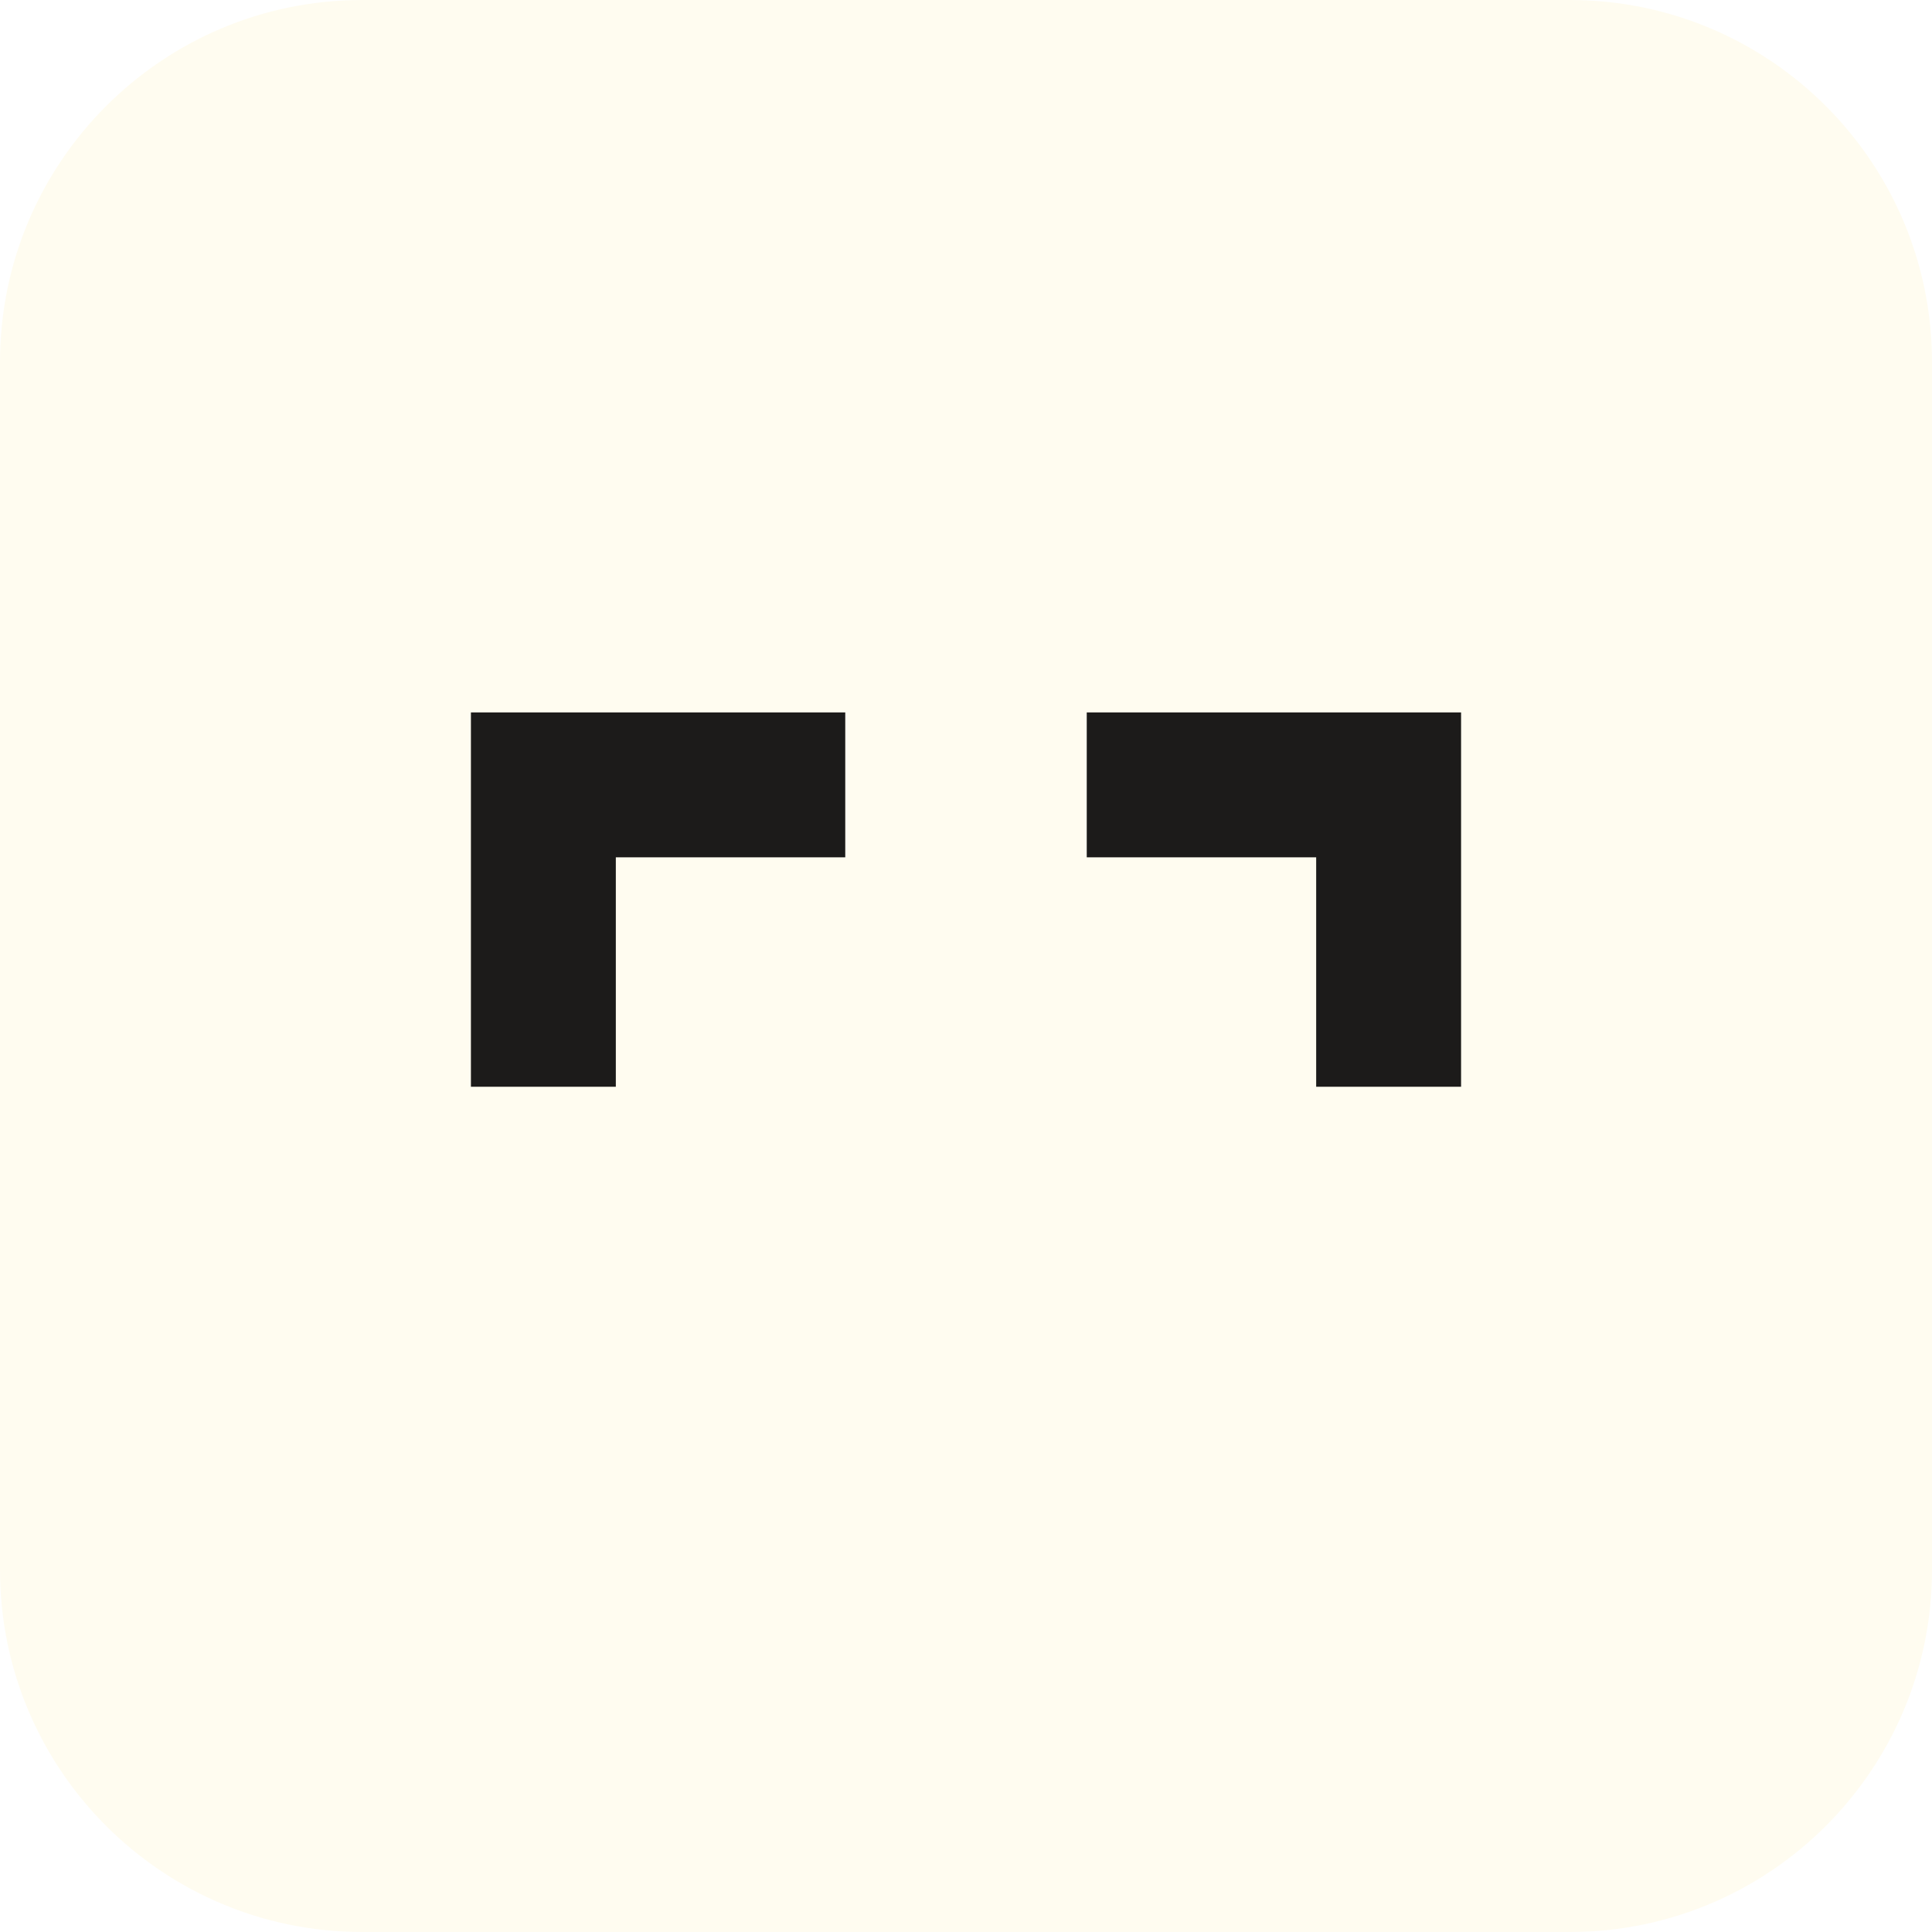
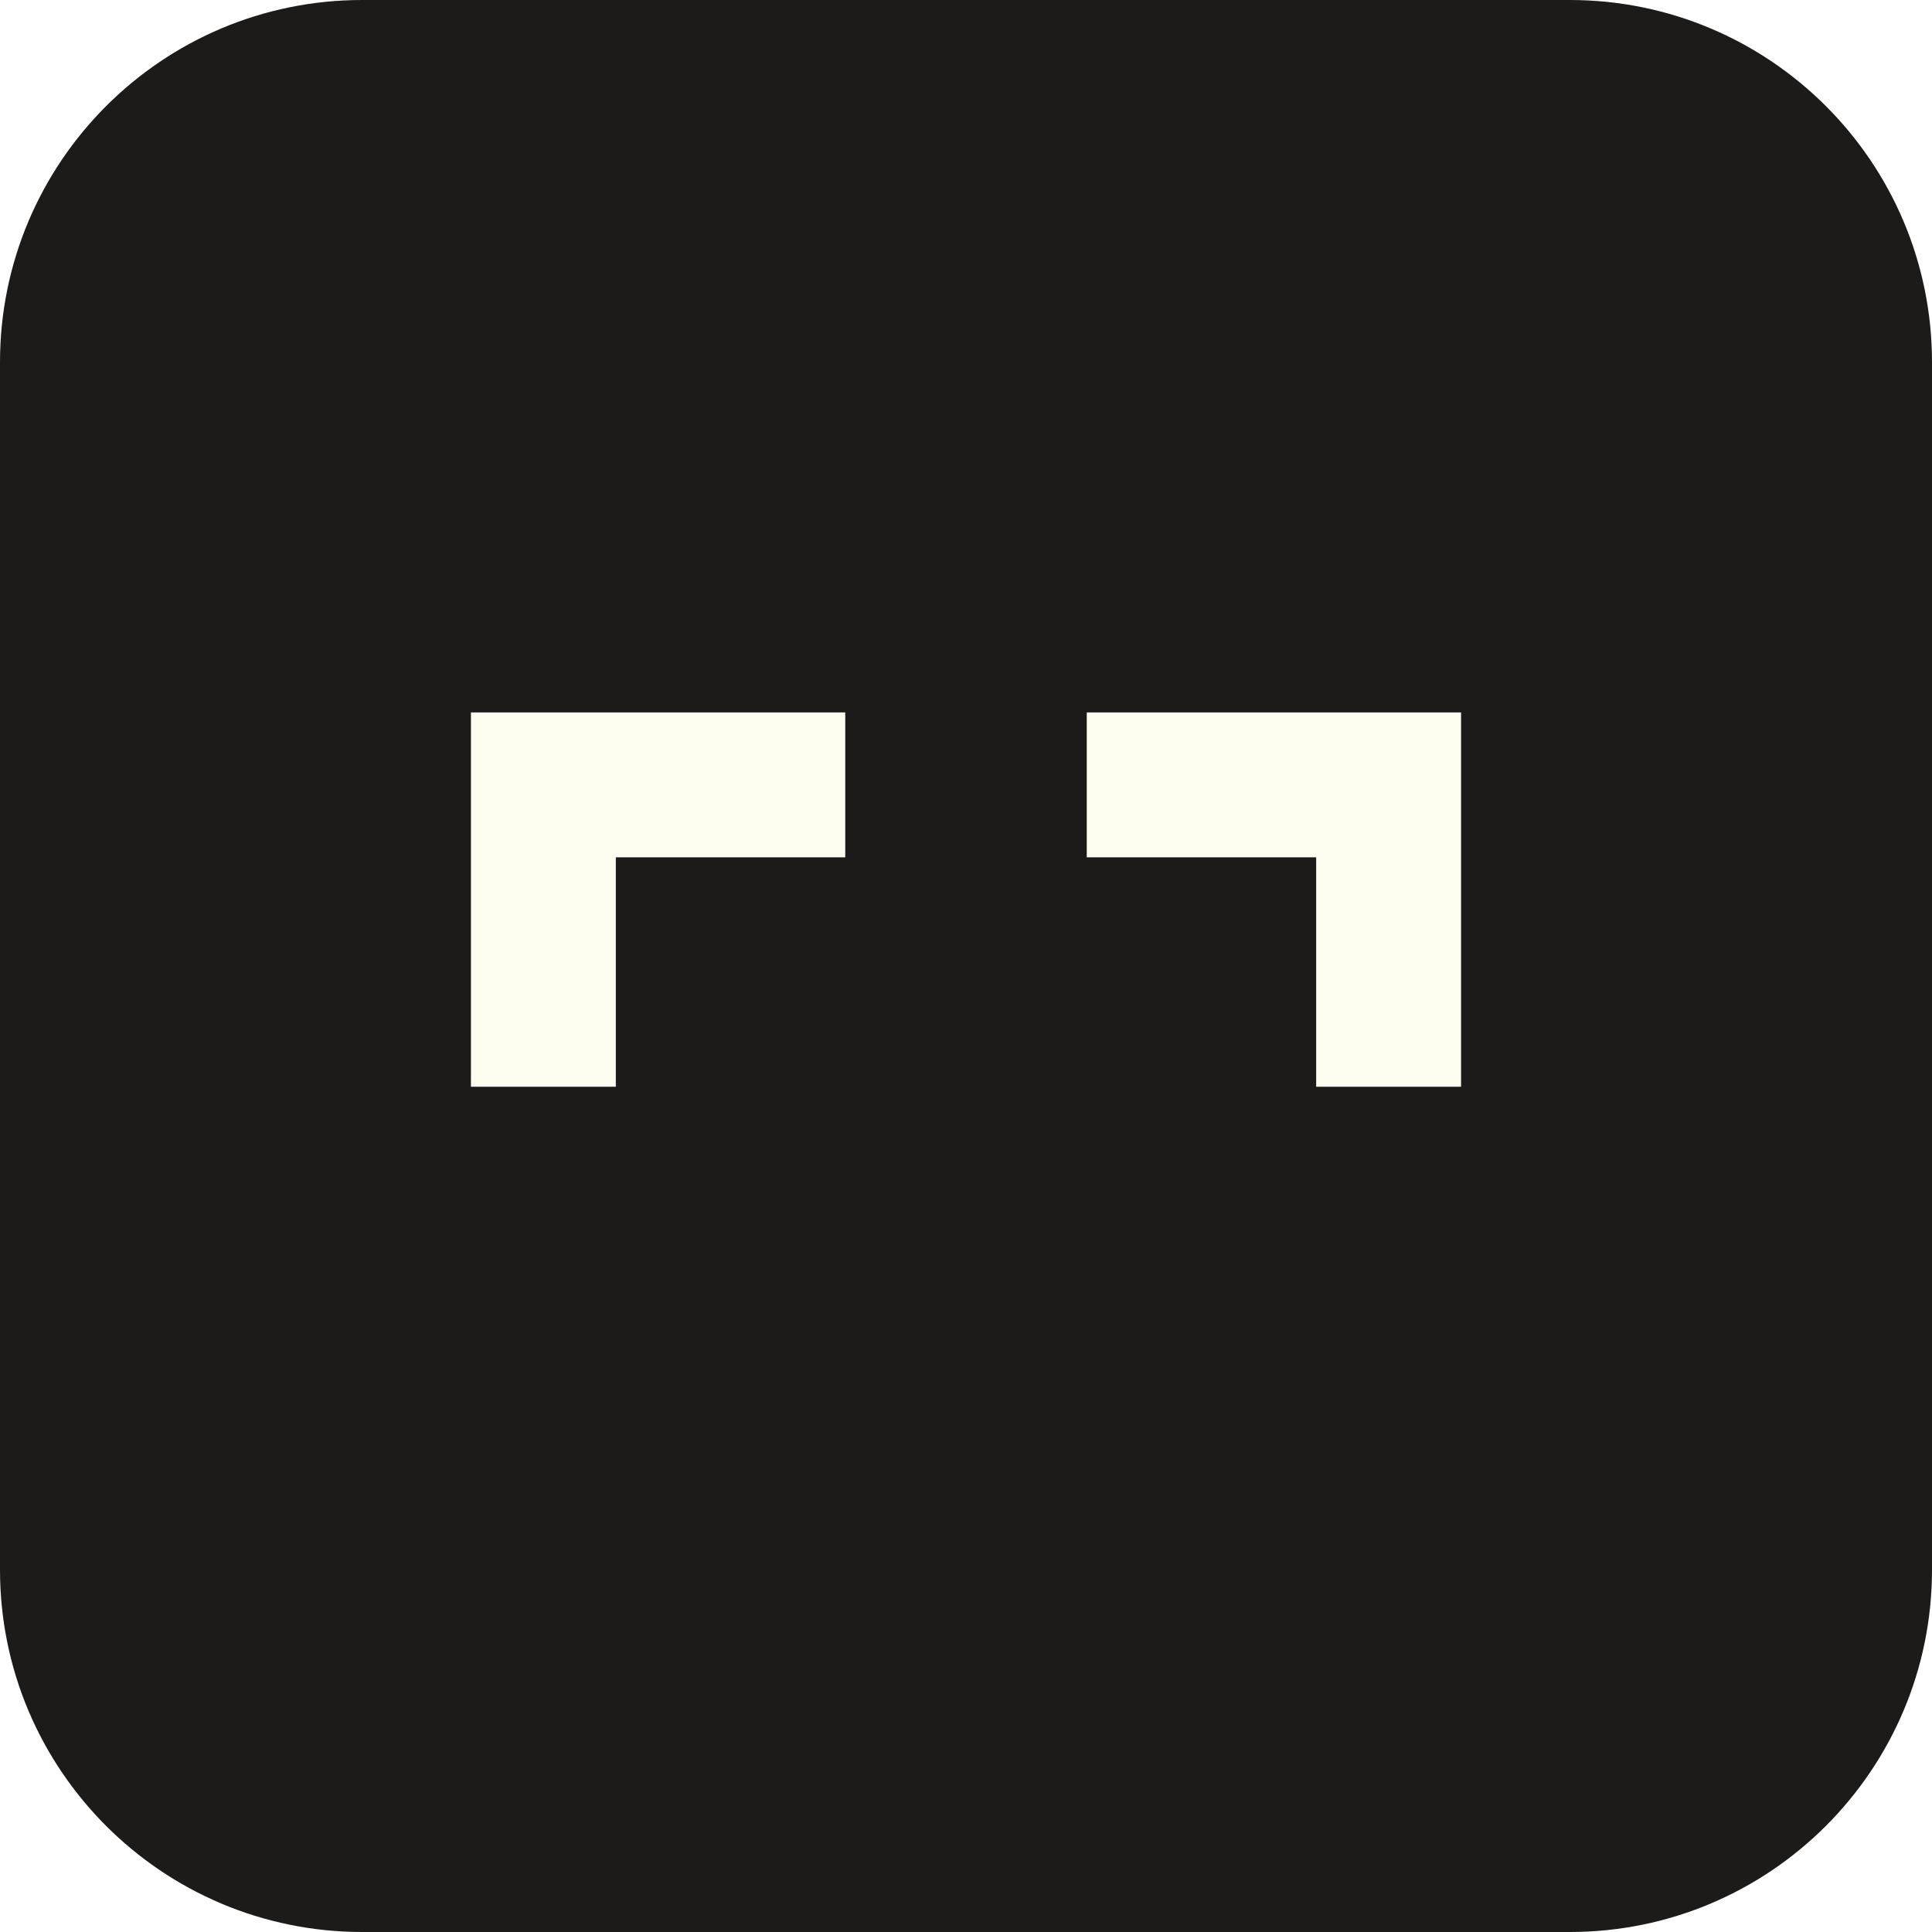
<svg xmlns="http://www.w3.org/2000/svg" viewBox="0 0 32 32">
-   <rect width="32" height="32" rx="6" fill="#FFFCF0" />
-   <path d="M9 18 V13 H14" fill="none" stroke="#1C1B1A" stroke-width="2.4" />
-   <path d="M18 13 H23 V18" fill="none" stroke="#1C1B1A" stroke-width="2.4" />
+   <rect width="32" height="32" rx="6" fill="#1C1B1A" />
+   <path d="M9 18 V13 H14" fill="none" stroke="#FFFCF0" stroke-width="2.4" />
+   <path d="M18 13 H23 V18" fill="none" stroke="#FFFCF0" stroke-width="2.4" />
</svg>
